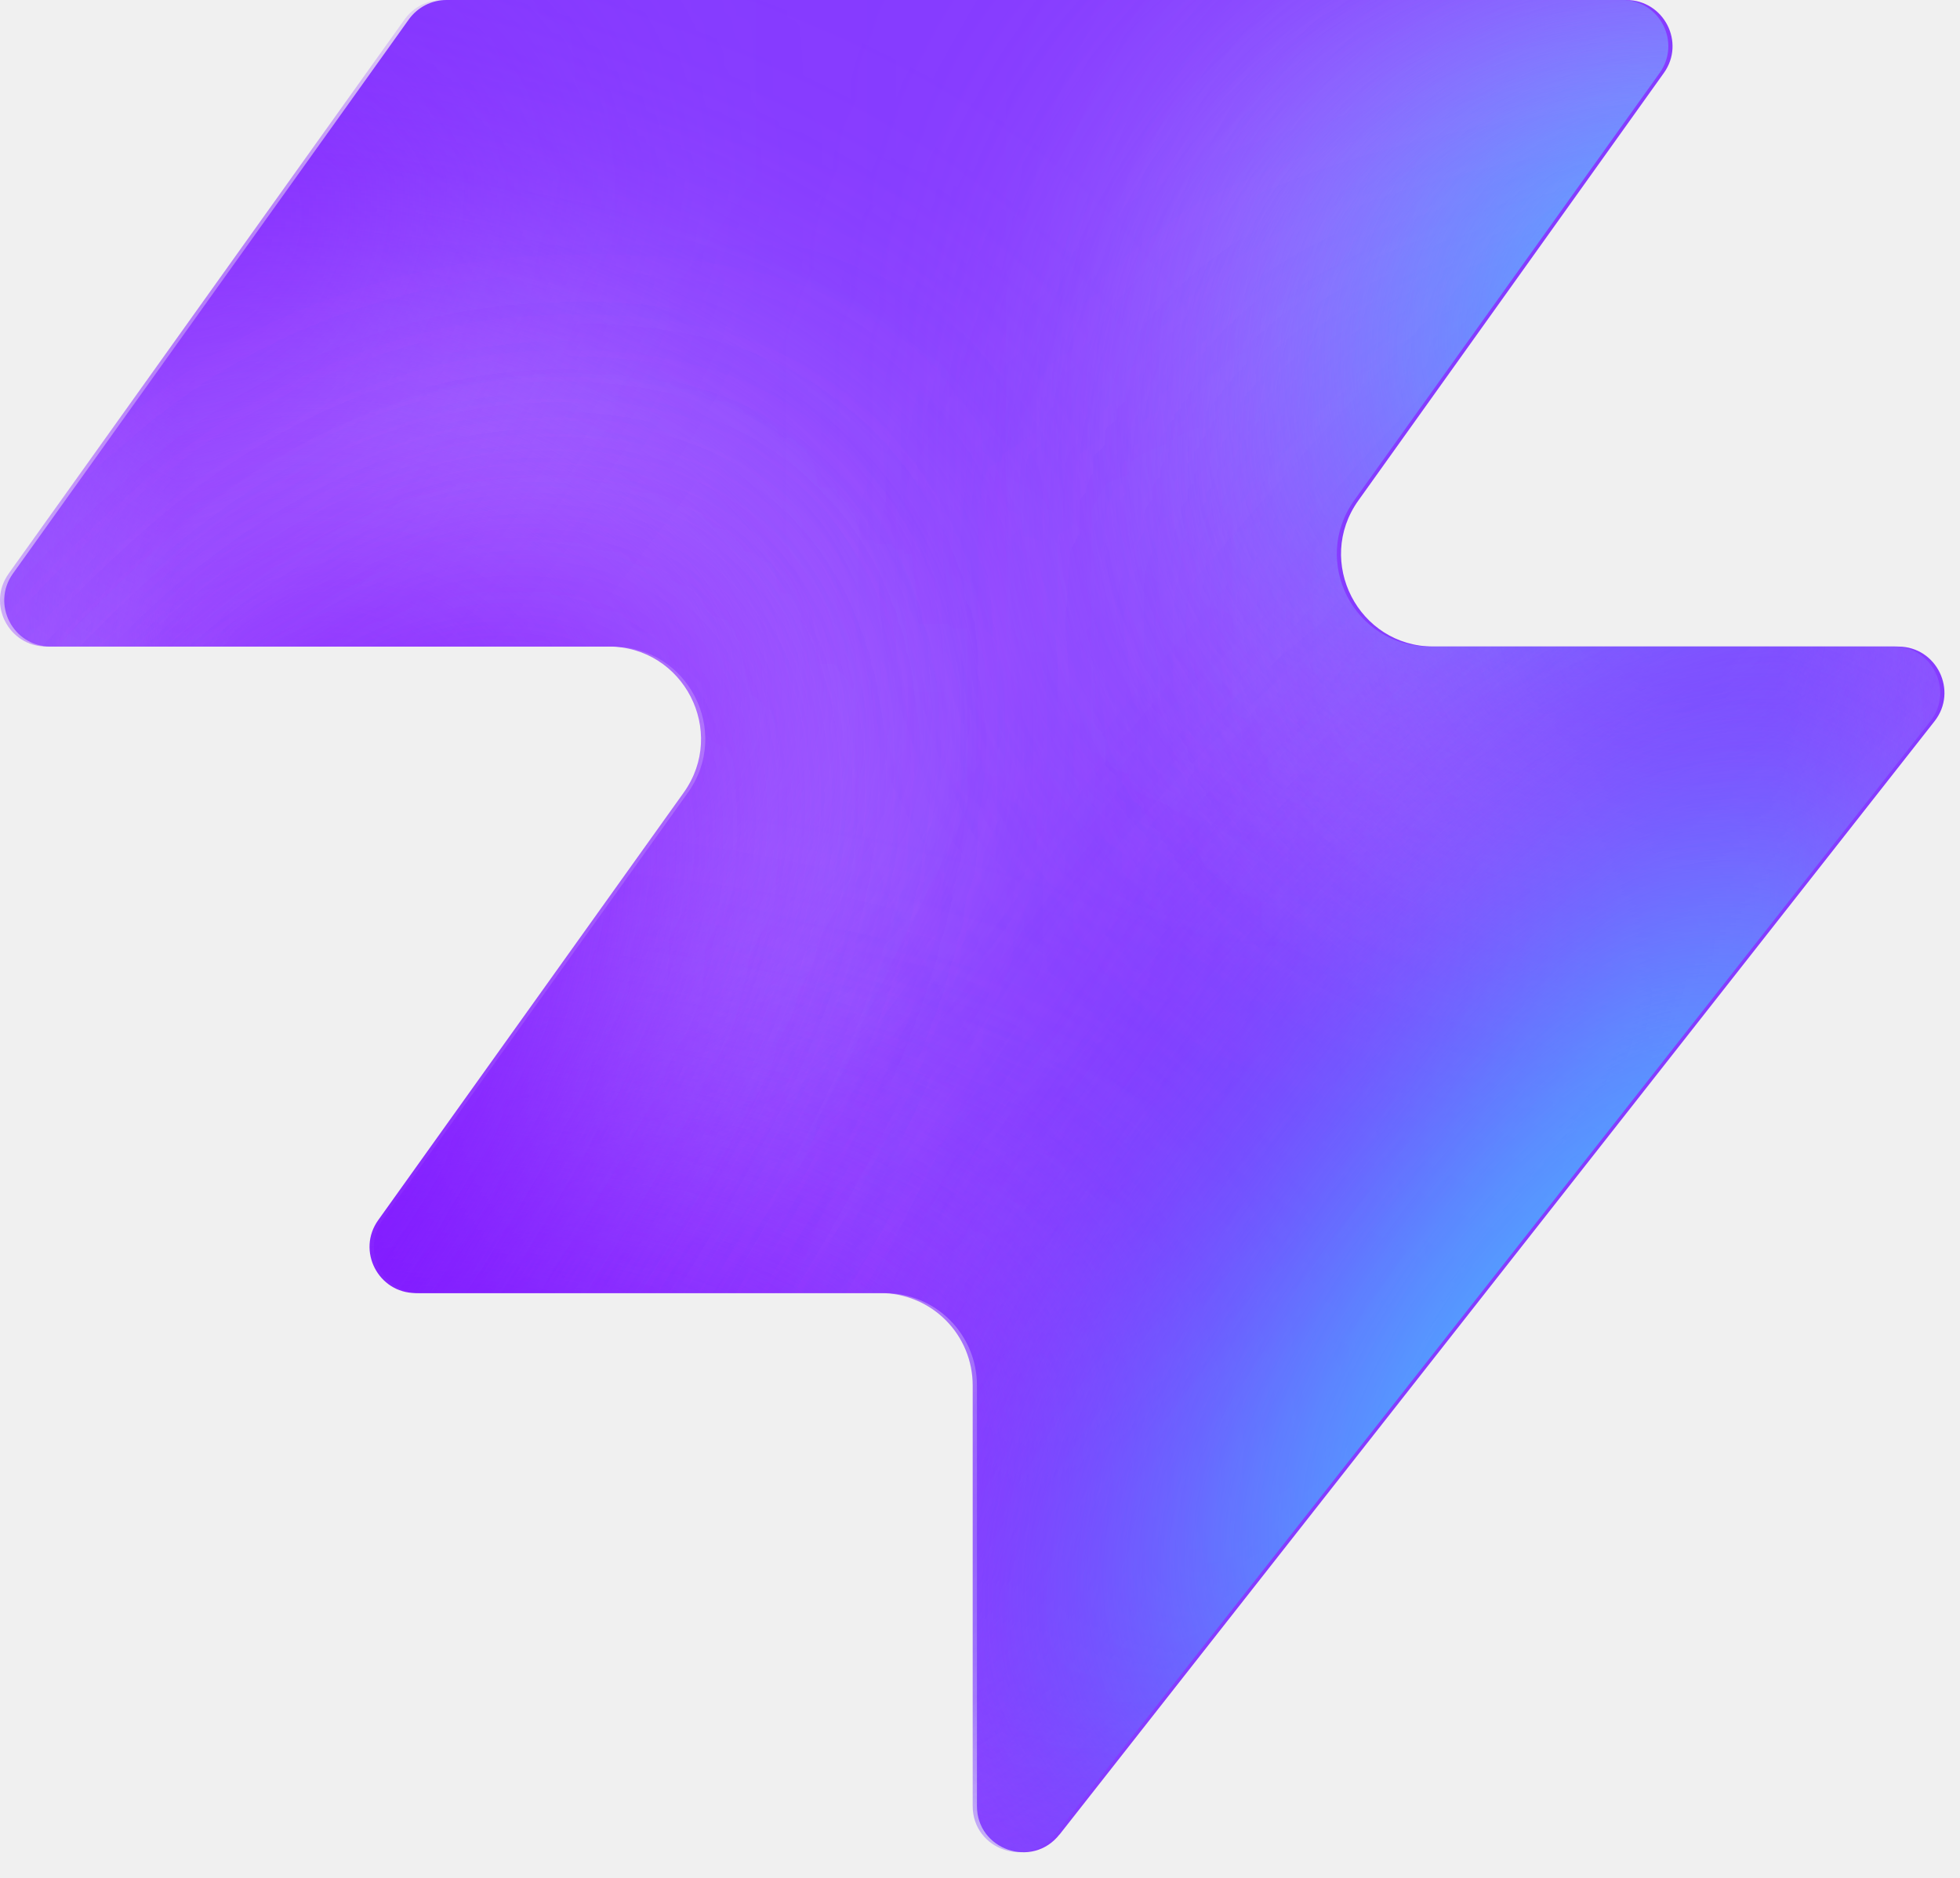
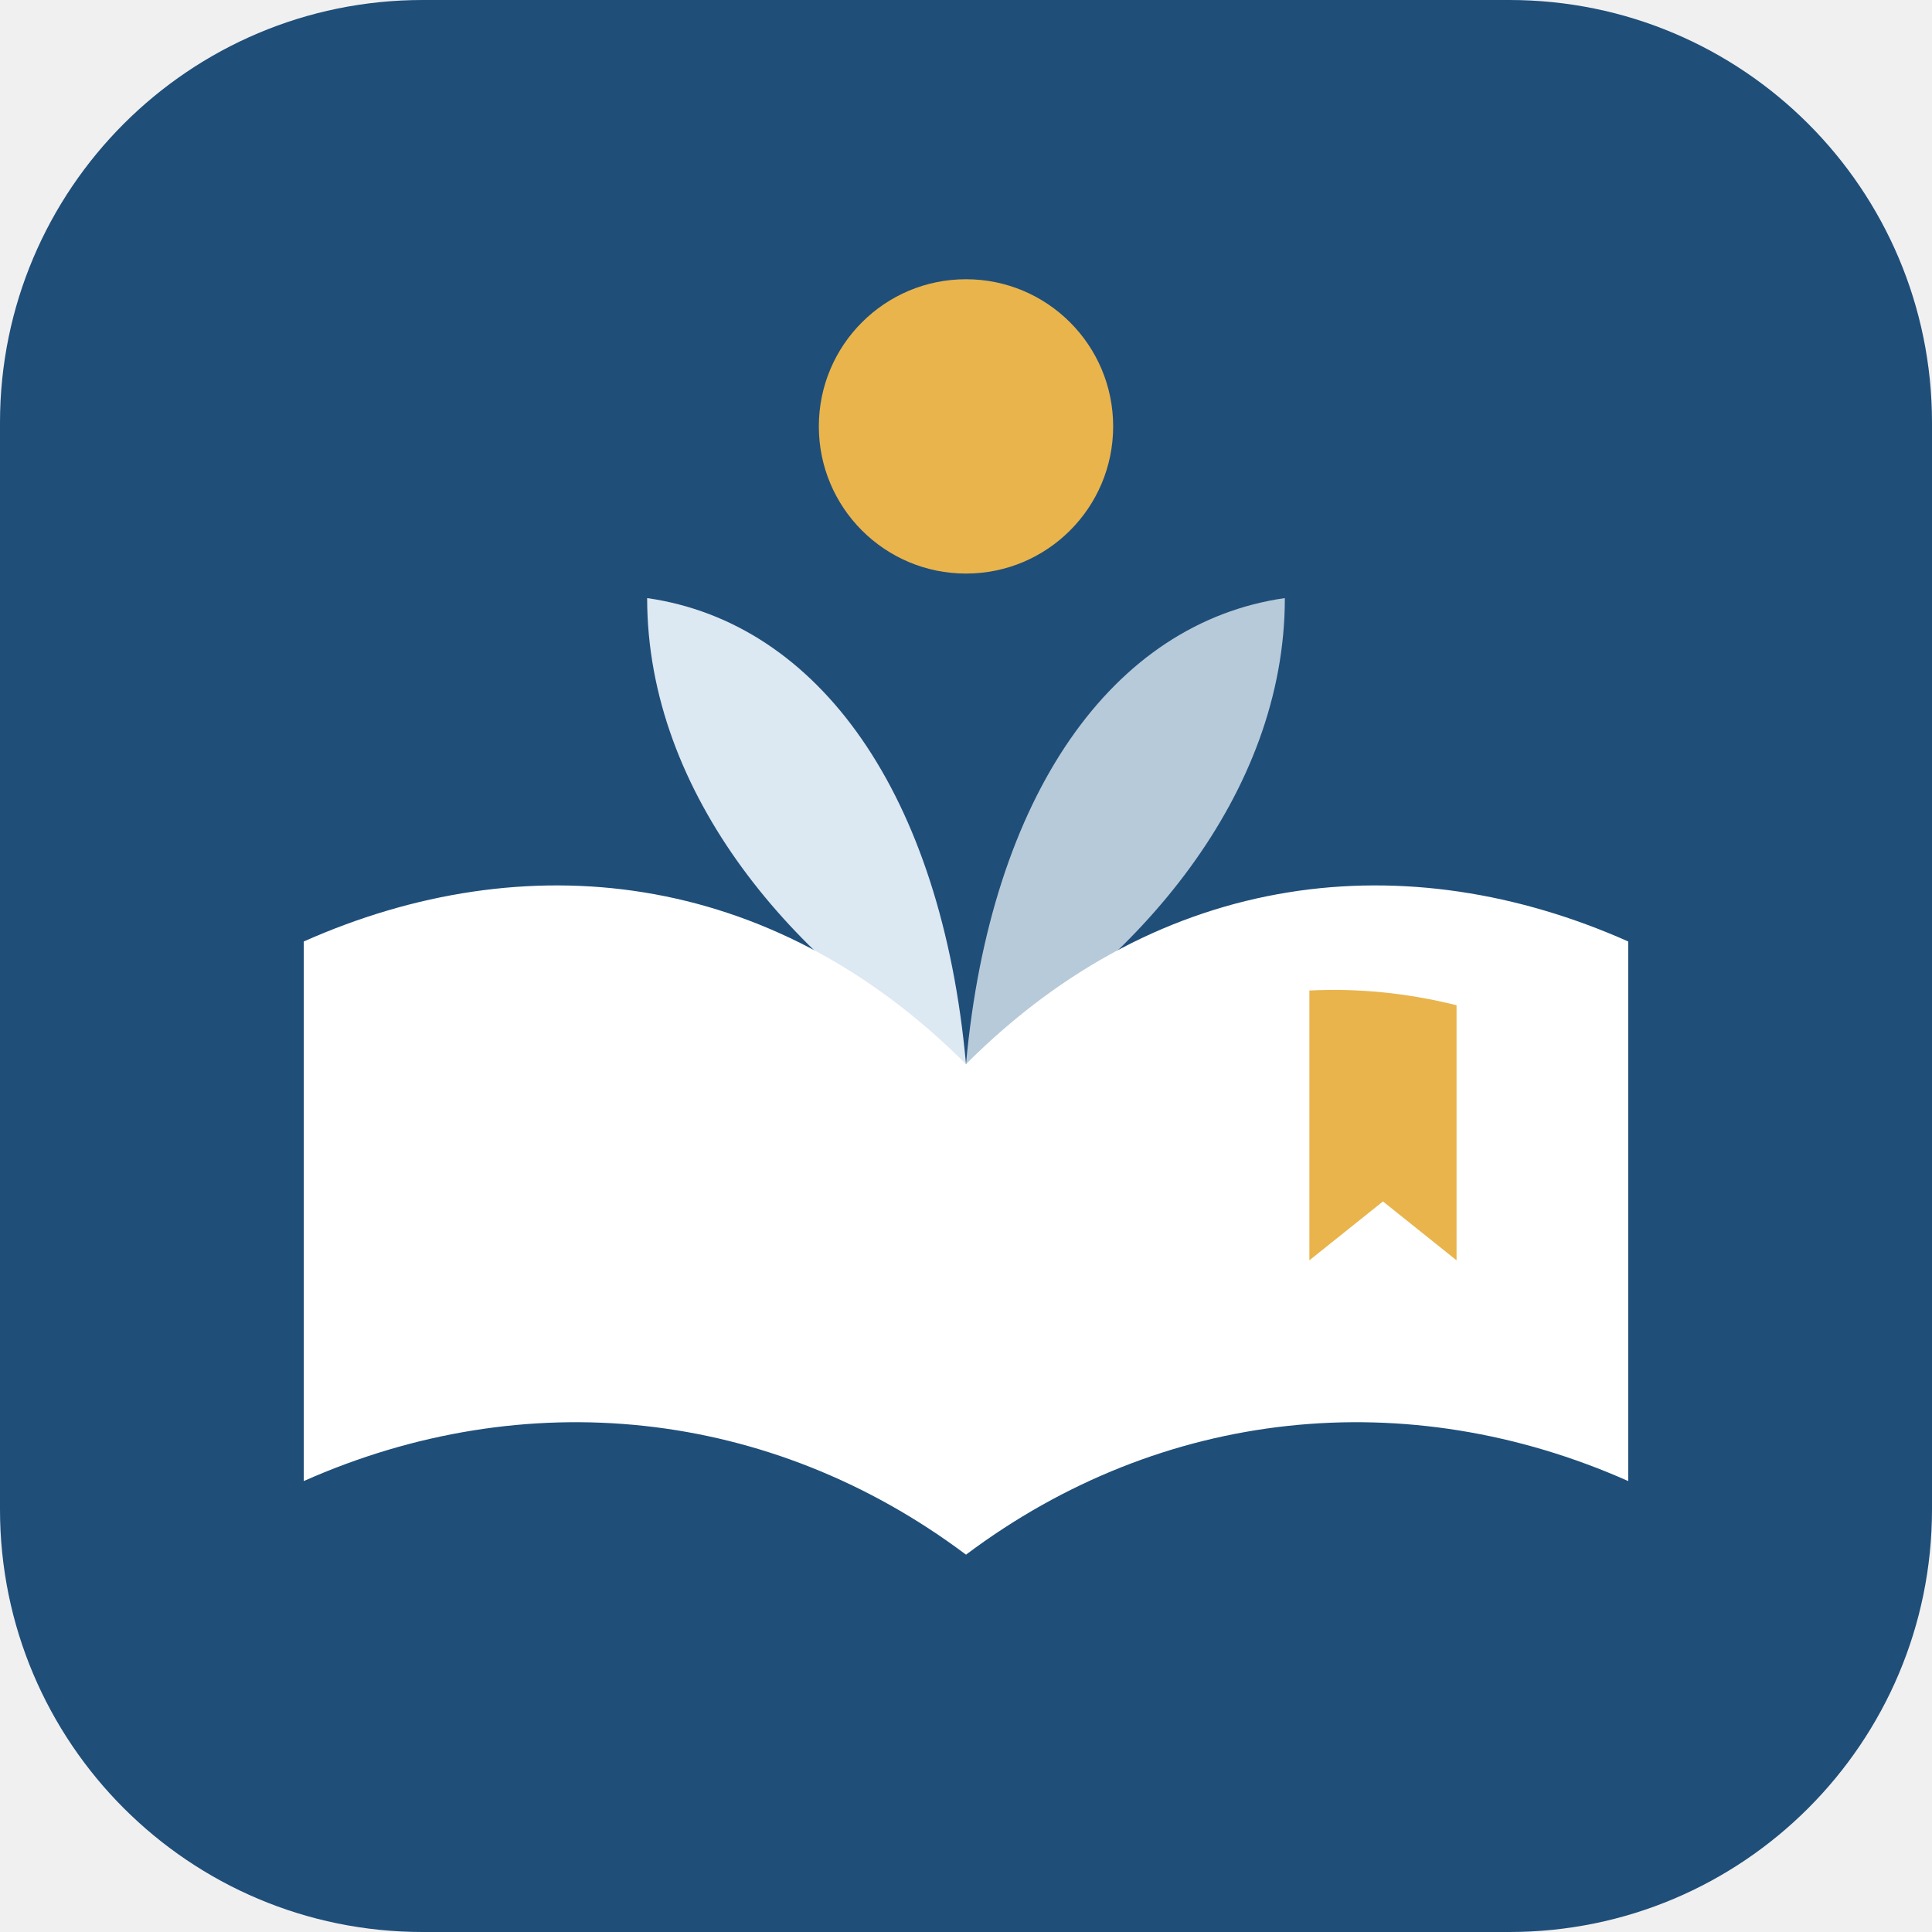
- <svg xmlns="http://www.w3.org/2000/svg" width="48" height="46" fill="none" viewBox="0 0 48 46">
-   <path fill="#863bff" d="M25.946 44.938c-.664.845-2.021.375-2.021-.698V33.937a2.26 2.26 0 0 0-2.262-2.262H10.287c-.92 0-1.456-1.04-.92-1.788l7.48-10.471c1.07-1.497 0-3.578-1.842-3.578H1.237c-.92 0-1.456-1.04-.92-1.788L10.013.474c.214-.297.556-.474.92-.474h28.894c.92 0 1.456 1.04.92 1.788l-7.48 10.471c-1.07 1.498 0 3.579 1.842 3.579h11.377c.943 0 1.473 1.088.89 1.83L25.947 44.94z" style="fill:#863bff;fill:color(display-p3 .525 .23 1);fill-opacity:1" />
-   <mask id="a" width="48" height="46" x="0" y="0" maskUnits="userSpaceOnUse" style="mask-type:alpha">
-     <path fill="#000" d="M25.842 44.938c-.664.844-2.021.375-2.021-.698V33.937a2.26 2.26 0 0 0-2.262-2.262H10.183c-.92 0-1.456-1.04-.92-1.788l7.48-10.471c1.07-1.498 0-3.579-1.842-3.579H1.133c-.92 0-1.456-1.04-.92-1.787L9.91.473c.214-.297.556-.474.92-.474h28.894c.92 0 1.456 1.04.92 1.788l-7.48 10.471c-1.07 1.498 0 3.578 1.842 3.578h11.377c.943 0 1.473 1.088.89 1.832L25.843 44.94z" style="fill:#000;fill-opacity:1" />
-   </mask>
-   <g mask="url(#a)">
-     <g filter="url(#b)">
-       <ellipse cx="5.508" cy="14.704" fill="#ede6ff" rx="5.508" ry="14.704" style="fill:#ede6ff;fill:color(display-p3 .927 .903 1);fill-opacity:1" transform="matrix(.00324 1 1 -.00324 -4.47 31.516)" />
-     </g>
-     <g filter="url(#c)">
-       <ellipse cx="10.399" cy="29.851" fill="#ede6ff" rx="10.399" ry="29.851" style="fill:#ede6ff;fill:color(display-p3 .927 .903 1);fill-opacity:1" transform="matrix(.00324 1 1 -.00324 -39.328 7.883)" />
-     </g>
-     <g filter="url(#d)">
-       <ellipse cx="5.508" cy="30.487" fill="#7e14ff" rx="5.508" ry="30.487" style="fill:#7e14ff;fill:color(display-p3 .492 .077 1);fill-opacity:1" transform="rotate(89.814 -25.913 -14.639)scale(1 -1)" />
-     </g>
-     <g filter="url(#e)">
-       <ellipse cx="5.508" cy="30.599" fill="#7e14ff" rx="5.508" ry="30.599" style="fill:#7e14ff;fill:color(display-p3 .492 .077 1);fill-opacity:1" transform="rotate(89.814 -32.644 -3.334)scale(1 -1)" />
-     </g>
-     <g filter="url(#f)">
-       <ellipse cx="5.508" cy="30.599" fill="#7e14ff" rx="5.508" ry="30.599" style="fill:#7e14ff;fill:color(display-p3 .492 .077 1);fill-opacity:1" transform="matrix(.00324 1 1 -.00324 -34.34 30.47)" />
-     </g>
-     <g filter="url(#g)">
-       <ellipse cx="14.072" cy="22.078" fill="#ede6ff" rx="14.072" ry="22.078" style="fill:#ede6ff;fill:color(display-p3 .927 .903 1);fill-opacity:1" transform="rotate(93.35 24.506 48.493)scale(-1 1)" />
-     </g>
-     <g filter="url(#h)">
-       <ellipse cx="3.47" cy="21.501" fill="#7e14ff" rx="3.47" ry="21.501" style="fill:#7e14ff;fill:color(display-p3 .492 .077 1);fill-opacity:1" transform="rotate(89.009 28.708 47.59)scale(-1 1)" />
-     </g>
-     <g filter="url(#i)">
-       <ellipse cx="3.47" cy="21.501" fill="#7e14ff" rx="3.47" ry="21.501" style="fill:#7e14ff;fill:color(display-p3 .492 .077 1);fill-opacity:1" transform="rotate(89.009 28.708 47.59)scale(-1 1)" />
-     </g>
-     <g filter="url(#j)">
-       <ellipse cx=".387" cy="8.972" fill="#7e14ff" rx="4.407" ry="29.108" style="fill:#7e14ff;fill:color(display-p3 .492 .077 1);fill-opacity:1" transform="rotate(39.51 .387 8.972)" />
-     </g>
-     <g filter="url(#k)">
-       <ellipse cx="47.523" cy="-6.092" fill="#7e14ff" rx="4.407" ry="29.108" style="fill:#7e14ff;fill:color(display-p3 .492 .077 1);fill-opacity:1" transform="rotate(37.892 47.523 -6.092)" />
-     </g>
-     <g filter="url(#l)">
-       <ellipse cx="41.412" cy="6.333" fill="#47bfff" rx="5.971" ry="9.665" style="fill:#47bfff;fill:color(display-p3 .28 .748 1);fill-opacity:1" transform="rotate(37.892 41.412 6.333)" />
-     </g>
-     <g filter="url(#m)">
-       <ellipse cx="-1.879" cy="38.332" fill="#7e14ff" rx="4.407" ry="29.108" style="fill:#7e14ff;fill:color(display-p3 .492 .077 1);fill-opacity:1" transform="rotate(37.892 -1.88 38.332)" />
-     </g>
-     <g filter="url(#n)">
-       <ellipse cx="-1.879" cy="38.332" fill="#7e14ff" rx="4.407" ry="29.108" style="fill:#7e14ff;fill:color(display-p3 .492 .077 1);fill-opacity:1" transform="rotate(37.892 -1.88 38.332)" />
-     </g>
-     <g filter="url(#o)">
-       <ellipse cx="35.651" cy="29.907" fill="#7e14ff" rx="4.407" ry="29.108" style="fill:#7e14ff;fill:color(display-p3 .492 .077 1);fill-opacity:1" transform="rotate(37.892 35.651 29.907)" />
-     </g>
-     <g filter="url(#p)">
-       <ellipse cx="38.418" cy="32.4" fill="#47bfff" rx="5.971" ry="15.297" style="fill:#47bfff;fill:color(display-p3 .28 .748 1);fill-opacity:1" transform="rotate(37.892 38.418 32.4)" />
-     </g>
+ <svg xmlns="http://www.w3.org/2000/svg" viewBox="0 0 64 64">
+   <rect width="64" height="64" rx="14" fill="#1F4E79" />
+   <g transform="translate(6 6) scale(.8125)">
+     <circle cx="32" cy="10" r="6" fill="#E9B44C" />
+     <path d="M32 36C25 32 19 25 19 17c7 1 12 8 13 19Z" fill="#DCE8F2" />
+     <path d="M32 36c7-4 13-11 13-19-7 1-12 8-13 19Z" fill="#DCE8F2" opacity=".8" />
+     <path d="M5 31c9-4 19-3 27 5v20c-8-6-18-7-27-3Z" fill="#FFFFFF" />
+     <path d="M59 31c-9-4-19-3-27 5v20c8-6 18-7 27-3Z" fill="#FFFFFF" />
+     <path d="M46 33v11l3-2.4 3 2.4V33.6c-2-.5-4-.7-6-.6Z" fill="#E9B44C" />
  </g>
-   <defs>
-     <filter id="b" width="60.045" height="41.654" x="-19.77" y="16.149" color-interpolation-filters="sRGB" filterUnits="userSpaceOnUse">
-       <feFlood flood-opacity="0" result="BackgroundImageFix" />
-       <feBlend in="SourceGraphic" in2="BackgroundImageFix" result="shape" />
-       <feGaussianBlur result="effect1_foregroundBlur_2002_17158" stdDeviation="7.659" />
-     </filter>
-     <filter id="c" width="90.34" height="51.437" x="-54.613" y="-7.533" color-interpolation-filters="sRGB" filterUnits="userSpaceOnUse">
-       <feFlood flood-opacity="0" result="BackgroundImageFix" />
-       <feBlend in="SourceGraphic" in2="BackgroundImageFix" result="shape" />
-       <feGaussianBlur result="effect1_foregroundBlur_2002_17158" stdDeviation="7.659" />
-     </filter>
-     <filter id="d" width="79.355" height="29.4" x="-49.64" y="2.03" color-interpolation-filters="sRGB" filterUnits="userSpaceOnUse">
-       <feFlood flood-opacity="0" result="BackgroundImageFix" />
-       <feBlend in="SourceGraphic" in2="BackgroundImageFix" result="shape" />
-       <feGaussianBlur result="effect1_foregroundBlur_2002_17158" stdDeviation="4.596" />
-     </filter>
-     <filter id="e" width="79.579" height="29.4" x="-45.045" y="20.029" color-interpolation-filters="sRGB" filterUnits="userSpaceOnUse">
-       <feFlood flood-opacity="0" result="BackgroundImageFix" />
-       <feBlend in="SourceGraphic" in2="BackgroundImageFix" result="shape" />
-       <feGaussianBlur result="effect1_foregroundBlur_2002_17158" stdDeviation="4.596" />
-     </filter>
-     <filter id="f" width="79.579" height="29.4" x="-43.513" y="21.178" color-interpolation-filters="sRGB" filterUnits="userSpaceOnUse">
-       <feFlood flood-opacity="0" result="BackgroundImageFix" />
-       <feBlend in="SourceGraphic" in2="BackgroundImageFix" result="shape" />
-       <feGaussianBlur result="effect1_foregroundBlur_2002_17158" stdDeviation="4.596" />
-     </filter>
-     <filter id="g" width="74.749" height="58.852" x="15.756" y="-17.901" color-interpolation-filters="sRGB" filterUnits="userSpaceOnUse">
-       <feFlood flood-opacity="0" result="BackgroundImageFix" />
-       <feBlend in="SourceGraphic" in2="BackgroundImageFix" result="shape" />
-       <feGaussianBlur result="effect1_foregroundBlur_2002_17158" stdDeviation="7.659" />
-     </filter>
-     <filter id="h" width="61.377" height="25.362" x="23.548" y="2.284" color-interpolation-filters="sRGB" filterUnits="userSpaceOnUse">
-       <feFlood flood-opacity="0" result="BackgroundImageFix" />
-       <feBlend in="SourceGraphic" in2="BackgroundImageFix" result="shape" />
-       <feGaussianBlur result="effect1_foregroundBlur_2002_17158" stdDeviation="4.596" />
-     </filter>
-     <filter id="i" width="61.377" height="25.362" x="23.548" y="2.284" color-interpolation-filters="sRGB" filterUnits="userSpaceOnUse">
-       <feFlood flood-opacity="0" result="BackgroundImageFix" />
-       <feBlend in="SourceGraphic" in2="BackgroundImageFix" result="shape" />
-       <feGaussianBlur result="effect1_foregroundBlur_2002_17158" stdDeviation="4.596" />
-     </filter>
-     <filter id="j" width="56.045" height="63.649" x="-27.636" y="-22.853" color-interpolation-filters="sRGB" filterUnits="userSpaceOnUse">
-       <feFlood flood-opacity="0" result="BackgroundImageFix" />
-       <feBlend in="SourceGraphic" in2="BackgroundImageFix" result="shape" />
-       <feGaussianBlur result="effect1_foregroundBlur_2002_17158" stdDeviation="4.596" />
-     </filter>
-     <filter id="k" width="54.814" height="64.646" x="20.116" y="-38.415" color-interpolation-filters="sRGB" filterUnits="userSpaceOnUse">
-       <feFlood flood-opacity="0" result="BackgroundImageFix" />
-       <feBlend in="SourceGraphic" in2="BackgroundImageFix" result="shape" />
-       <feGaussianBlur result="effect1_foregroundBlur_2002_17158" stdDeviation="4.596" />
-     </filter>
-     <filter id="l" width="33.541" height="35.313" x="24.641" y="-11.323" color-interpolation-filters="sRGB" filterUnits="userSpaceOnUse">
-       <feFlood flood-opacity="0" result="BackgroundImageFix" />
-       <feBlend in="SourceGraphic" in2="BackgroundImageFix" result="shape" />
-       <feGaussianBlur result="effect1_foregroundBlur_2002_17158" stdDeviation="4.596" />
-     </filter>
-     <filter id="m" width="54.814" height="64.646" x="-29.286" y="6.009" color-interpolation-filters="sRGB" filterUnits="userSpaceOnUse">
-       <feFlood flood-opacity="0" result="BackgroundImageFix" />
-       <feBlend in="SourceGraphic" in2="BackgroundImageFix" result="shape" />
-       <feGaussianBlur result="effect1_foregroundBlur_2002_17158" stdDeviation="4.596" />
-     </filter>
-     <filter id="n" width="54.814" height="64.646" x="-29.286" y="6.009" color-interpolation-filters="sRGB" filterUnits="userSpaceOnUse">
-       <feFlood flood-opacity="0" result="BackgroundImageFix" />
-       <feBlend in="SourceGraphic" in2="BackgroundImageFix" result="shape" />
-       <feGaussianBlur result="effect1_foregroundBlur_2002_17158" stdDeviation="4.596" />
-     </filter>
-     <filter id="o" width="54.814" height="64.646" x="8.244" y="-2.416" color-interpolation-filters="sRGB" filterUnits="userSpaceOnUse">
-       <feFlood flood-opacity="0" result="BackgroundImageFix" />
-       <feBlend in="SourceGraphic" in2="BackgroundImageFix" result="shape" />
-       <feGaussianBlur result="effect1_foregroundBlur_2002_17158" stdDeviation="4.596" />
-     </filter>
-     <filter id="p" width="39.409" height="43.623" x="18.713" y="10.588" color-interpolation-filters="sRGB" filterUnits="userSpaceOnUse">
-       <feFlood flood-opacity="0" result="BackgroundImageFix" />
-       <feBlend in="SourceGraphic" in2="BackgroundImageFix" result="shape" />
-       <feGaussianBlur result="effect1_foregroundBlur_2002_17158" stdDeviation="4.596" />
-     </filter>
-   </defs>
</svg>
